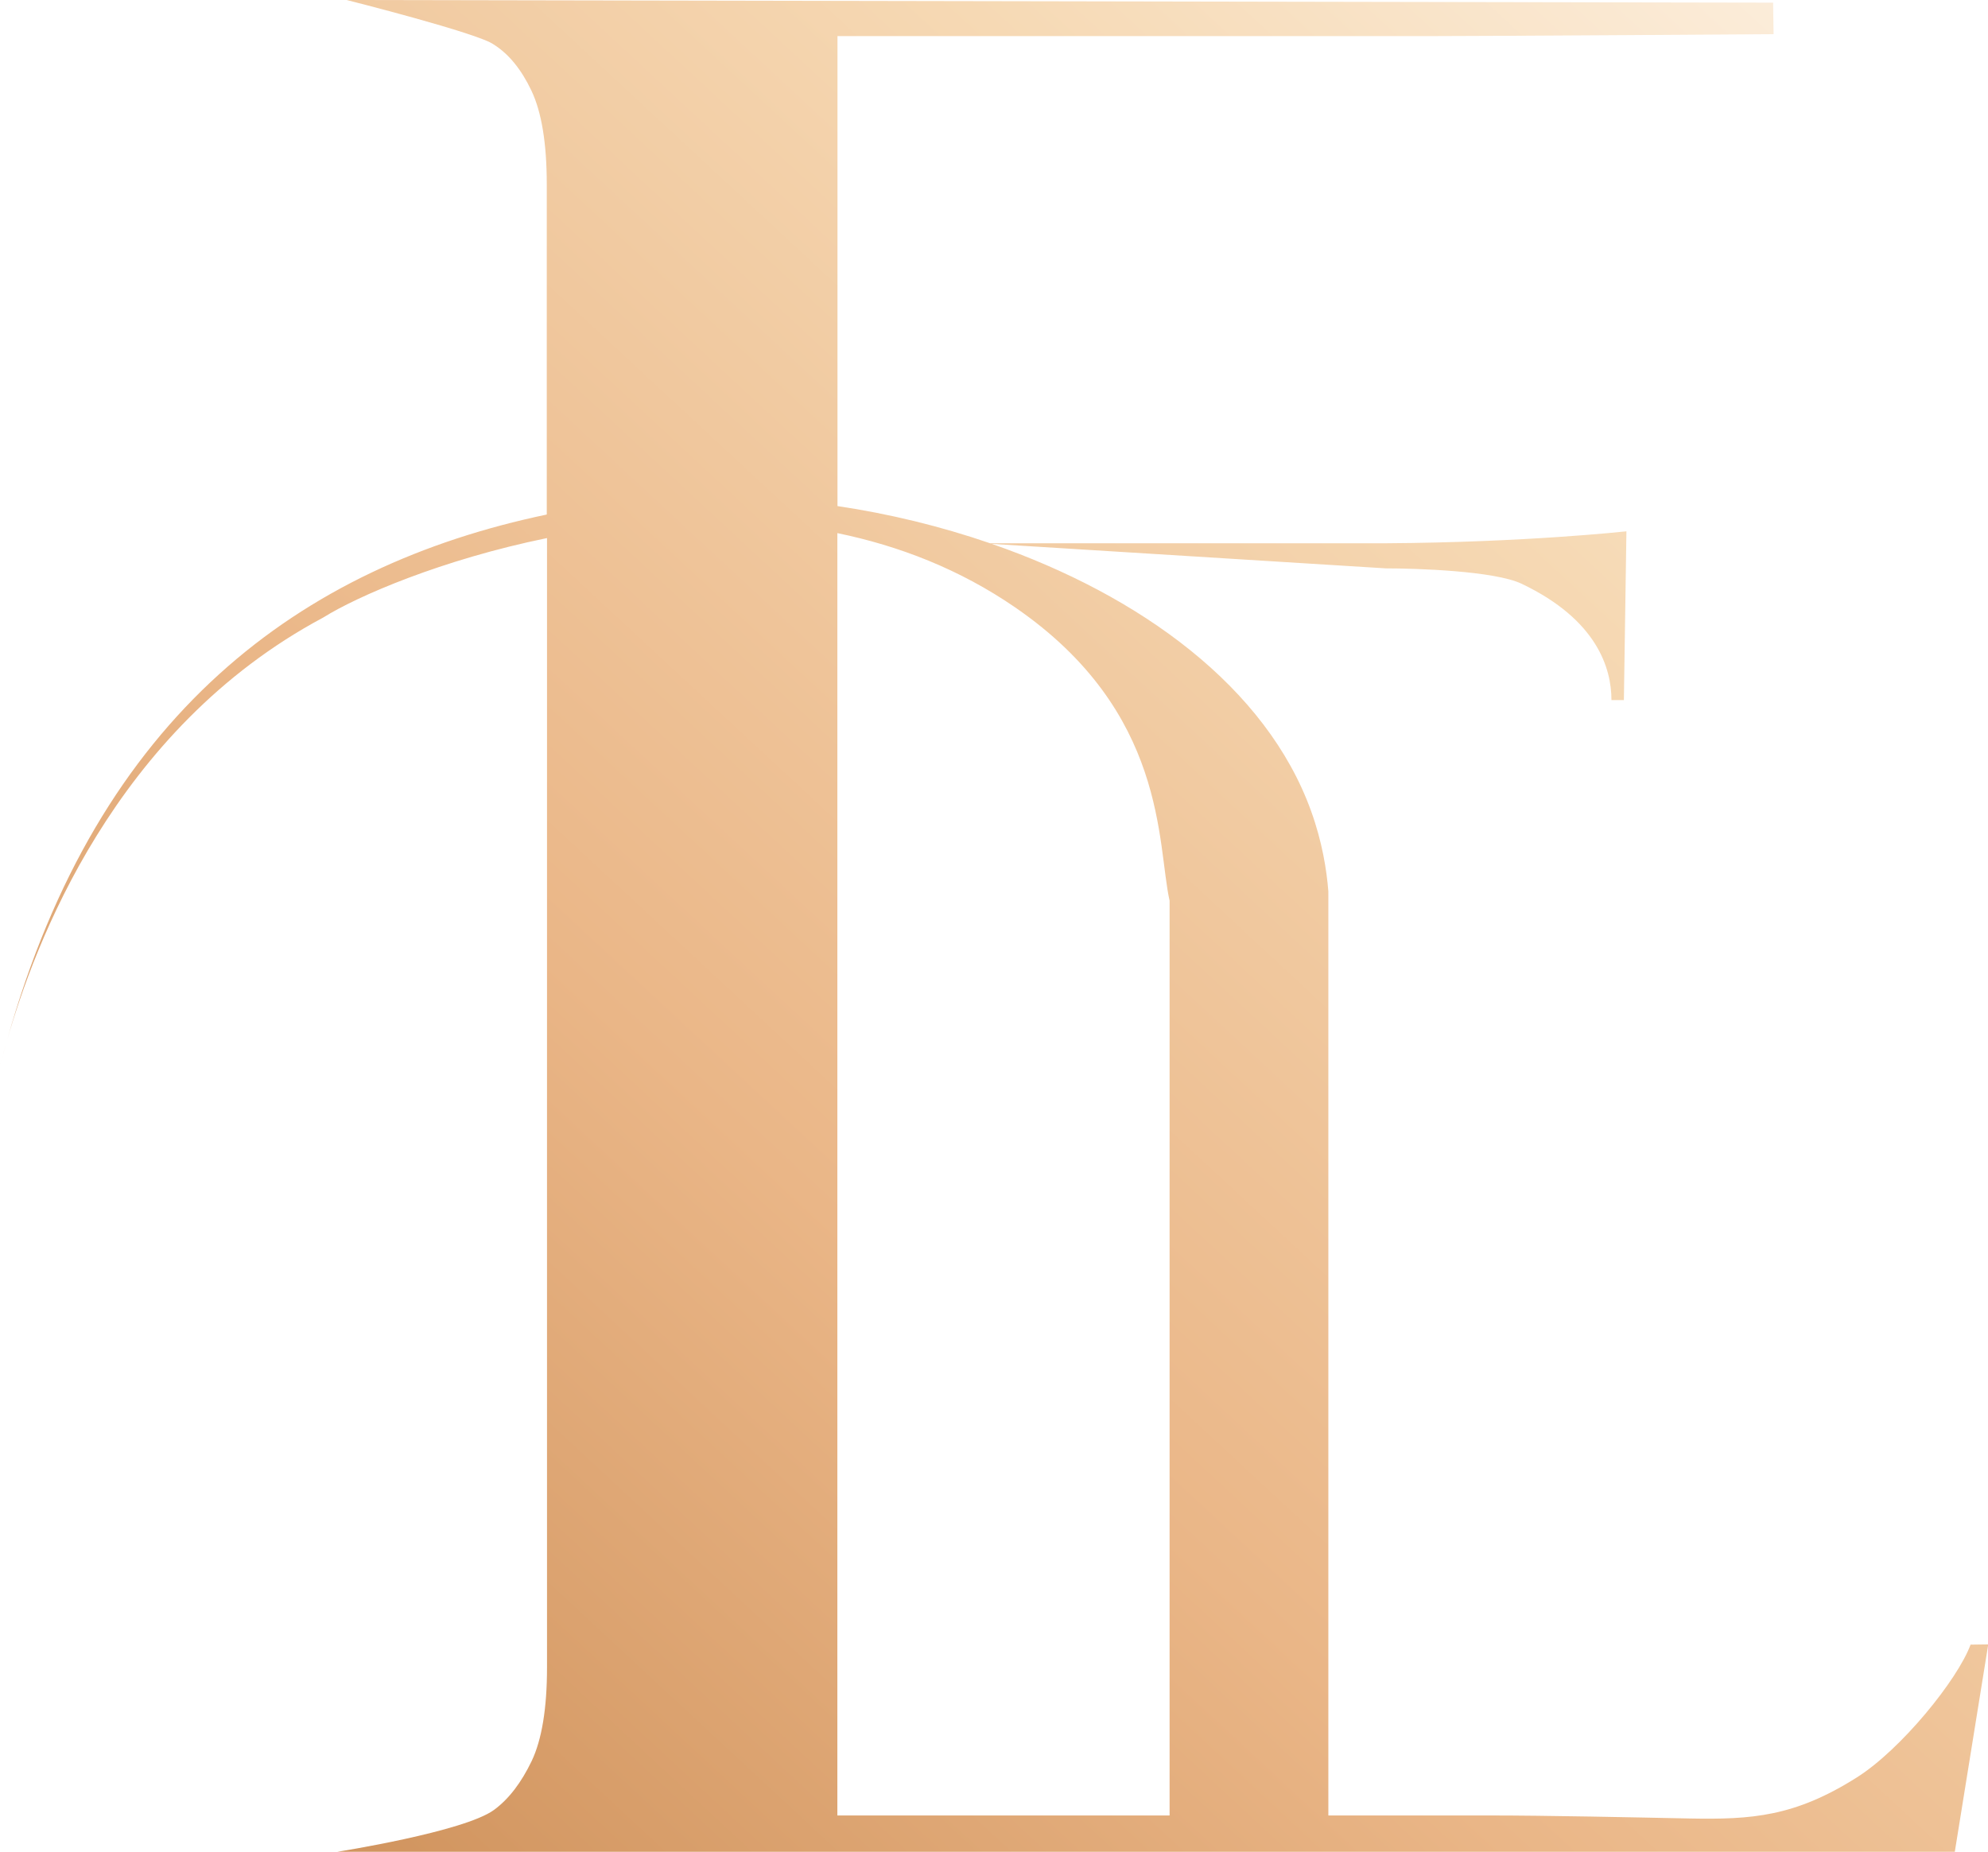
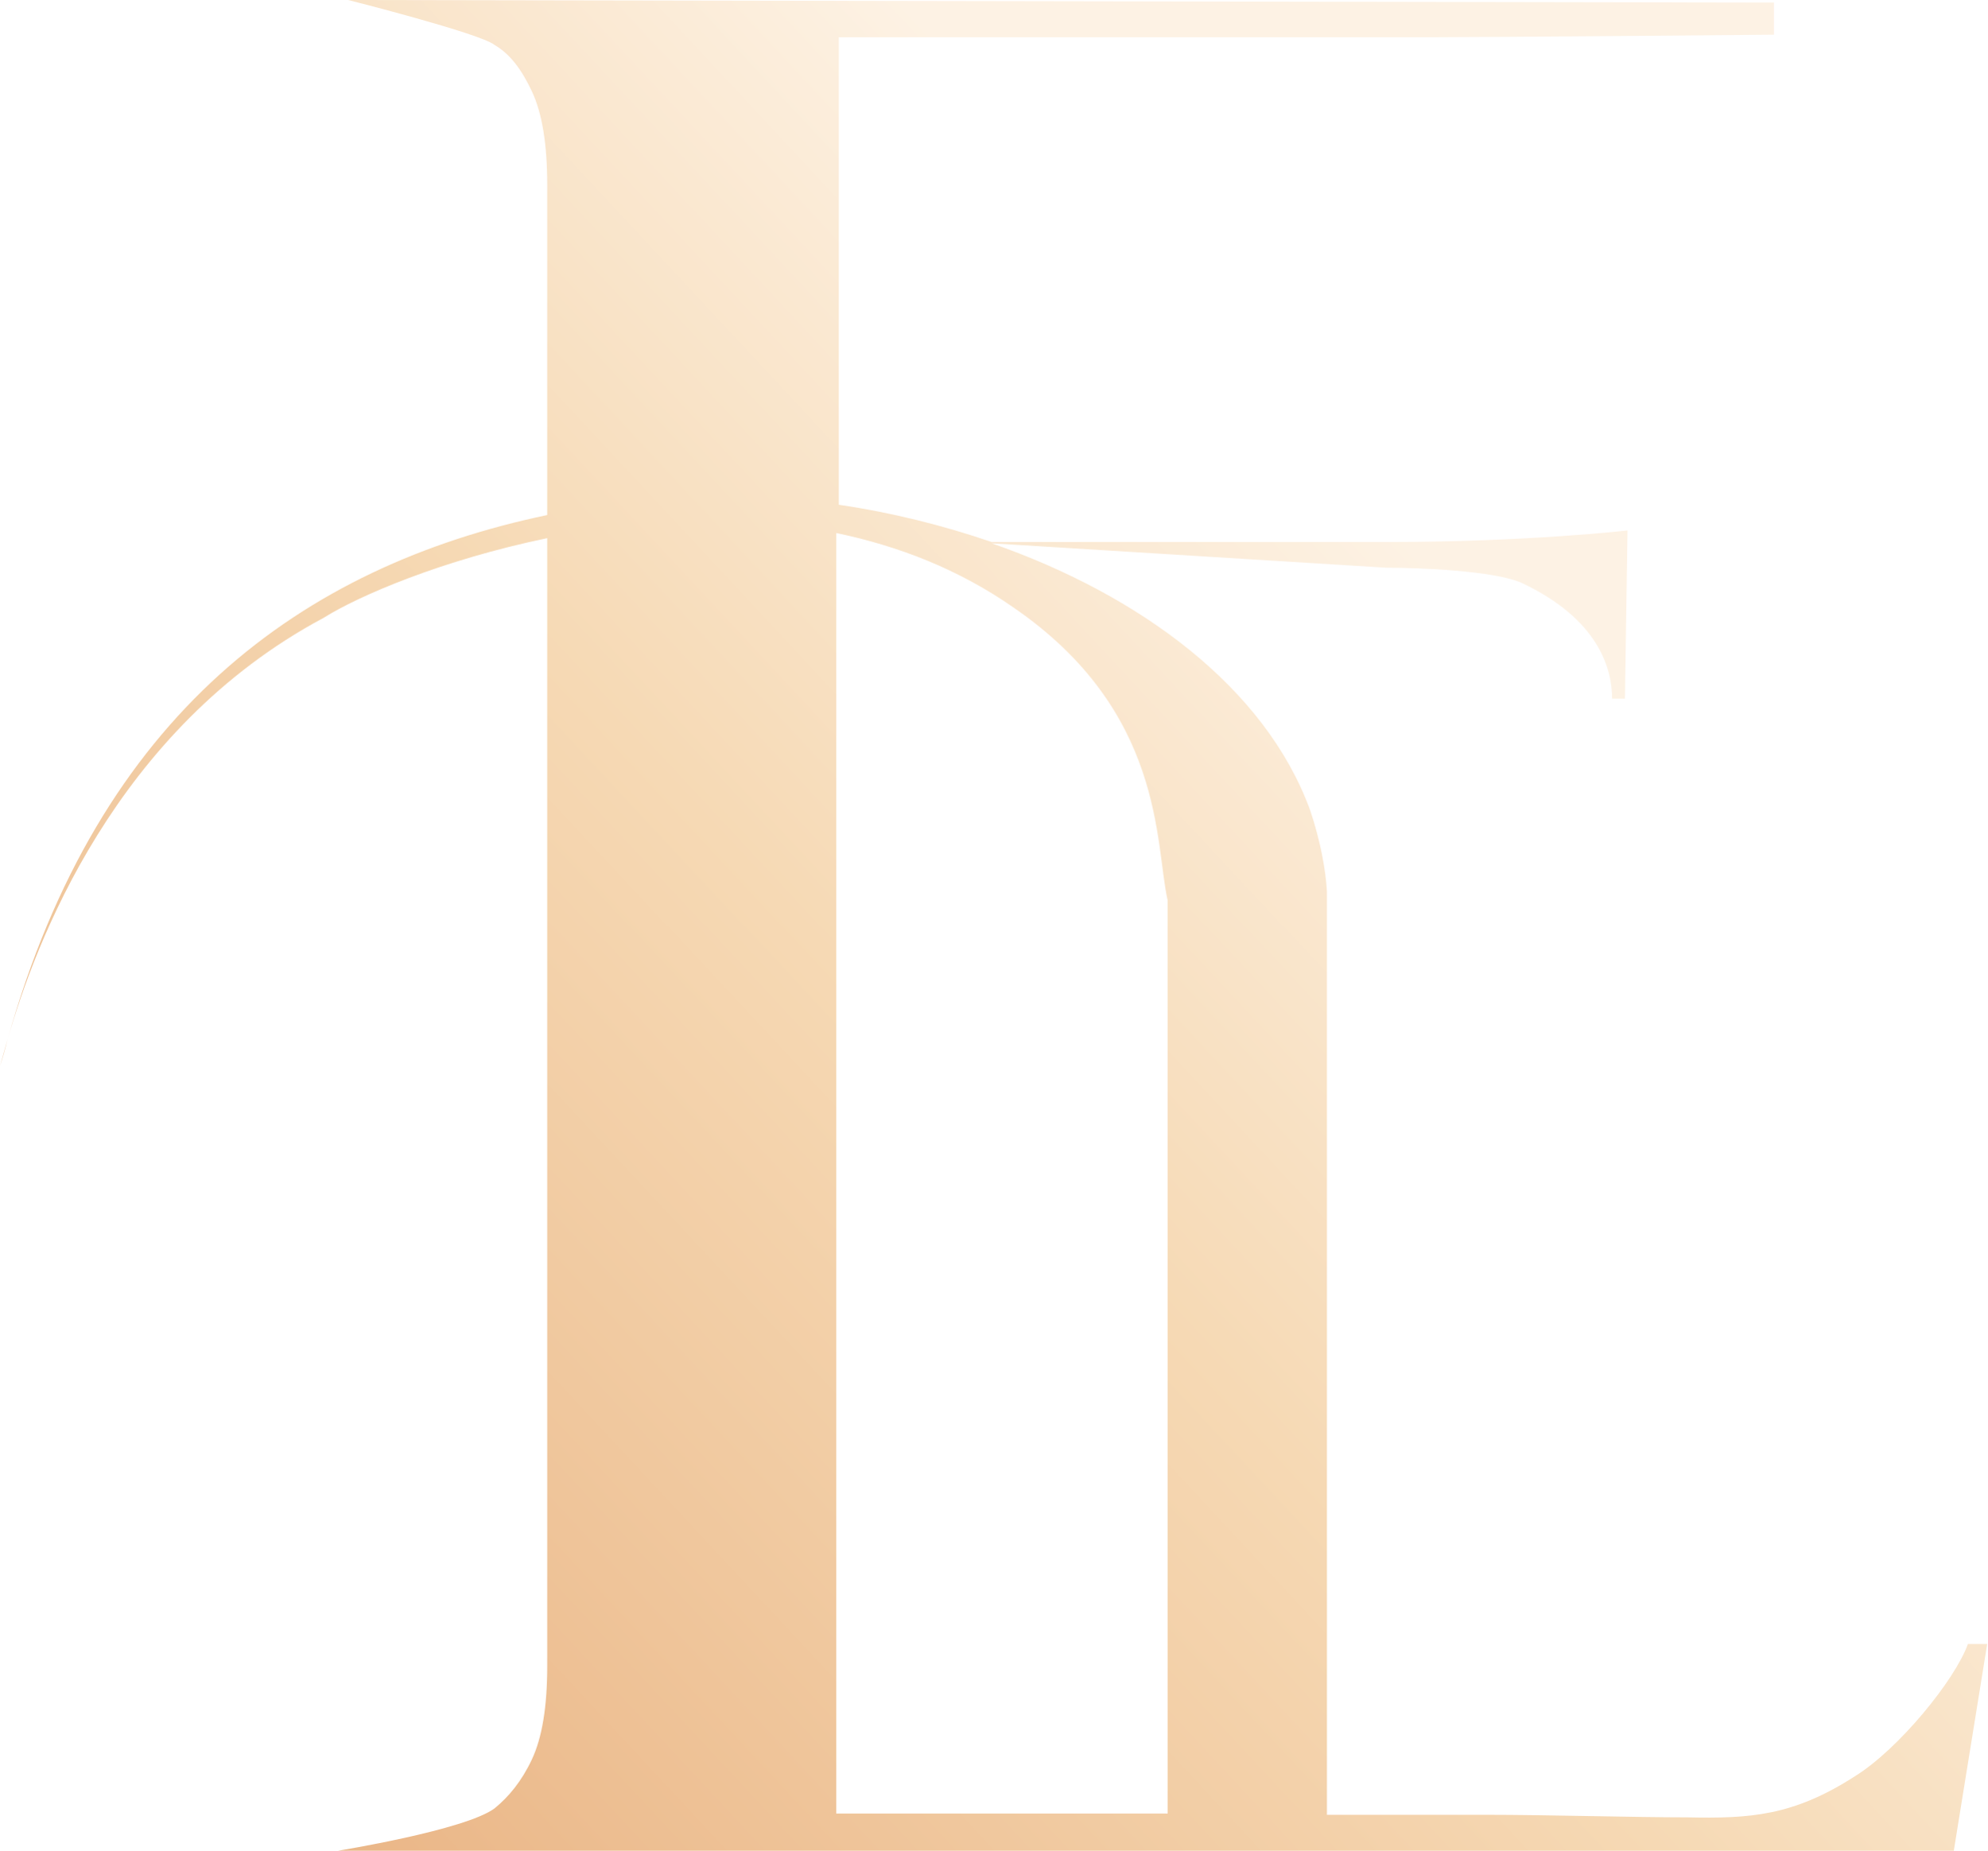
- <svg xmlns="http://www.w3.org/2000/svg" viewBox="0 0 164.67 153.38">
+ <svg xmlns="http://www.w3.org/2000/svg" viewBox="0 0 154.7 144.1" width="154.7" height="144.1">
  <defs>
-     <linearGradient id="g" x1="0" y1="1" x2="1" y2="0">
-       <stop offset="0%" stop-color="#c98a52" />
-       <stop offset="38%" stop-color="#eab687" />
-       <stop offset="74%" stop-color="#f6d9b4" />
-       <stop offset="100%" stop-color="#fdf2e4" />
+     <linearGradient id="g" gradientUnits="userSpaceOnUse" x1="0" y1="144.1" x2="154.7" y2="0">
+       <stop offset="0" stop-color="#c98a52" />
+       <stop offset=".38" stop-color="#eab687" />
+       <stop offset=".74" stop-color="#f6d9b4" />
+       <stop offset="1" stop-color="#fdf2e4" />
    </linearGradient>
  </defs>
-   <g fill="url(#g)">
-     <path d="M163.23,136.22c-1.08,2.93-5.76,8.69-9.41,11-5.15,3.26-8.71,3.51-13.88,3.41-4.45-.09-11.73-.25-16.67-.25h-13.24v-76.54c-.14-1.79-.51-4.11-1.43-6.66-3.7-10.26-14.14-17.86-26.45-22.13l32.65,2.03c2.47,0,9,.2,11.25,1.28,6.25,2.98,7.43,7.01,7.43,9.63h1.03l.21-13.98s-8.34.92-19.91.99h-32.8c-4.07-1.4-8.34-2.44-12.64-3.08V2.99h49.28c4.93,0,28.26-.16,28.26-.16l-.04-2.61-118.16-.22s10.96,2.76,12.19,3.69c1.23.77,2.28,2.05,3.12,3.82.84,1.77,1.27,4.36,1.27,7.75v27.36C24.91,46.89,8.14,59.17.6,86.12c2.23-7.76,8.83-25.7,26.16-34.96,2.86-1.79,9.85-4.81,18.55-6.59v93.55c0,3.39-.43,5.98-1.27,7.75-.85,1.77-1.88,3.14-3.12,4.05-2.49,1.82-12.99,3.47-12.99,3.47h133.99l2.77-17.18-1.44.02ZM69.36,150.38V44.16c5.11,1.05,10.13,2.99,14.74,6.16,12.62,8.68,11.72,19.57,12.78,24.29v75.77h-27.52Z" />
-     <path d="M.6,86.12c-.25.87-.45,1.61-.6,2.2.19-.75.39-1.48.6-2.2Z" />
+   <g fill="url(#g)" transform="translate(0.000,0.000) scale(1) translate(-99.300,-16.000)">
+     <path d="M252.50,144.00 C251.50,146.80 247.10,152.20 243.70,154.30 C238.90,157.40 235.50,157.60 230.70,157.50 C226.50,157.50 219.70,157.30 215.00,157.30 L202.60,157.30 L202.60,85.40 C202.50,83.70 202.10,81.50 201.30,79.10 C197.80,69.50 188.00,62.30 176.50,58.30 L207.20,60.20 C209.50,60.20 215.60,60.40 217.80,61.40 C223.70,64.20 224.80,68.00 224.80,70.40 L225.80,70.40 L226.00,57.30 C226.00,57.30 218.20,58.20 207.30,58.20 L176.50,58.20 C172.70,56.90 168.70,55.90 164.60,55.30 L164.60,18.90 L210.90,18.90 C215.50,18.90 237.40,18.70 237.40,18.70 L237.40,16.20 C237.40,16.20 126.40,16.00 126.40,16.00 C126.40,16.00 136.70,18.60 137.80,19.50 C139.00,20.20 139.90,21.40 140.70,23.10 C141.50,24.80 141.90,27.20 141.90,30.40 L141.90,56.10 C122.80,60.10 107.00,71.60 99.90,96.90 C102.00,89.60 108.20,72.80 124.50,64.10 C127.20,62.40 133.70,59.60 141.90,57.90 L141.90,145.70 C141.90,148.90 141.50,151.30 140.70,153.00 C139.90,154.70 138.90,155.90 137.80,156.80 C135.50,158.50 125.60,160.10 125.60,160.10 L251.40,160.10 L254.00,144.00 L252.60,144.00 C252.60,144.00 252.60,144.00 252.60,144.00 Z M164.40,157.30 L164.40,57.50 C169.20,58.50 173.90,60.30 178.20,63.30 C190.00,71.40 189.20,81.70 190.20,86.10 L190.20,157.20 L164.40,157.20 Z" />
+     <path d="M99.90,96.90 C99.70,97.70 99.50,98.40 99.30,99.00 C99.50,98.30 99.70,97.60 99.90,96.90 Z" />
  </g>
</svg>
